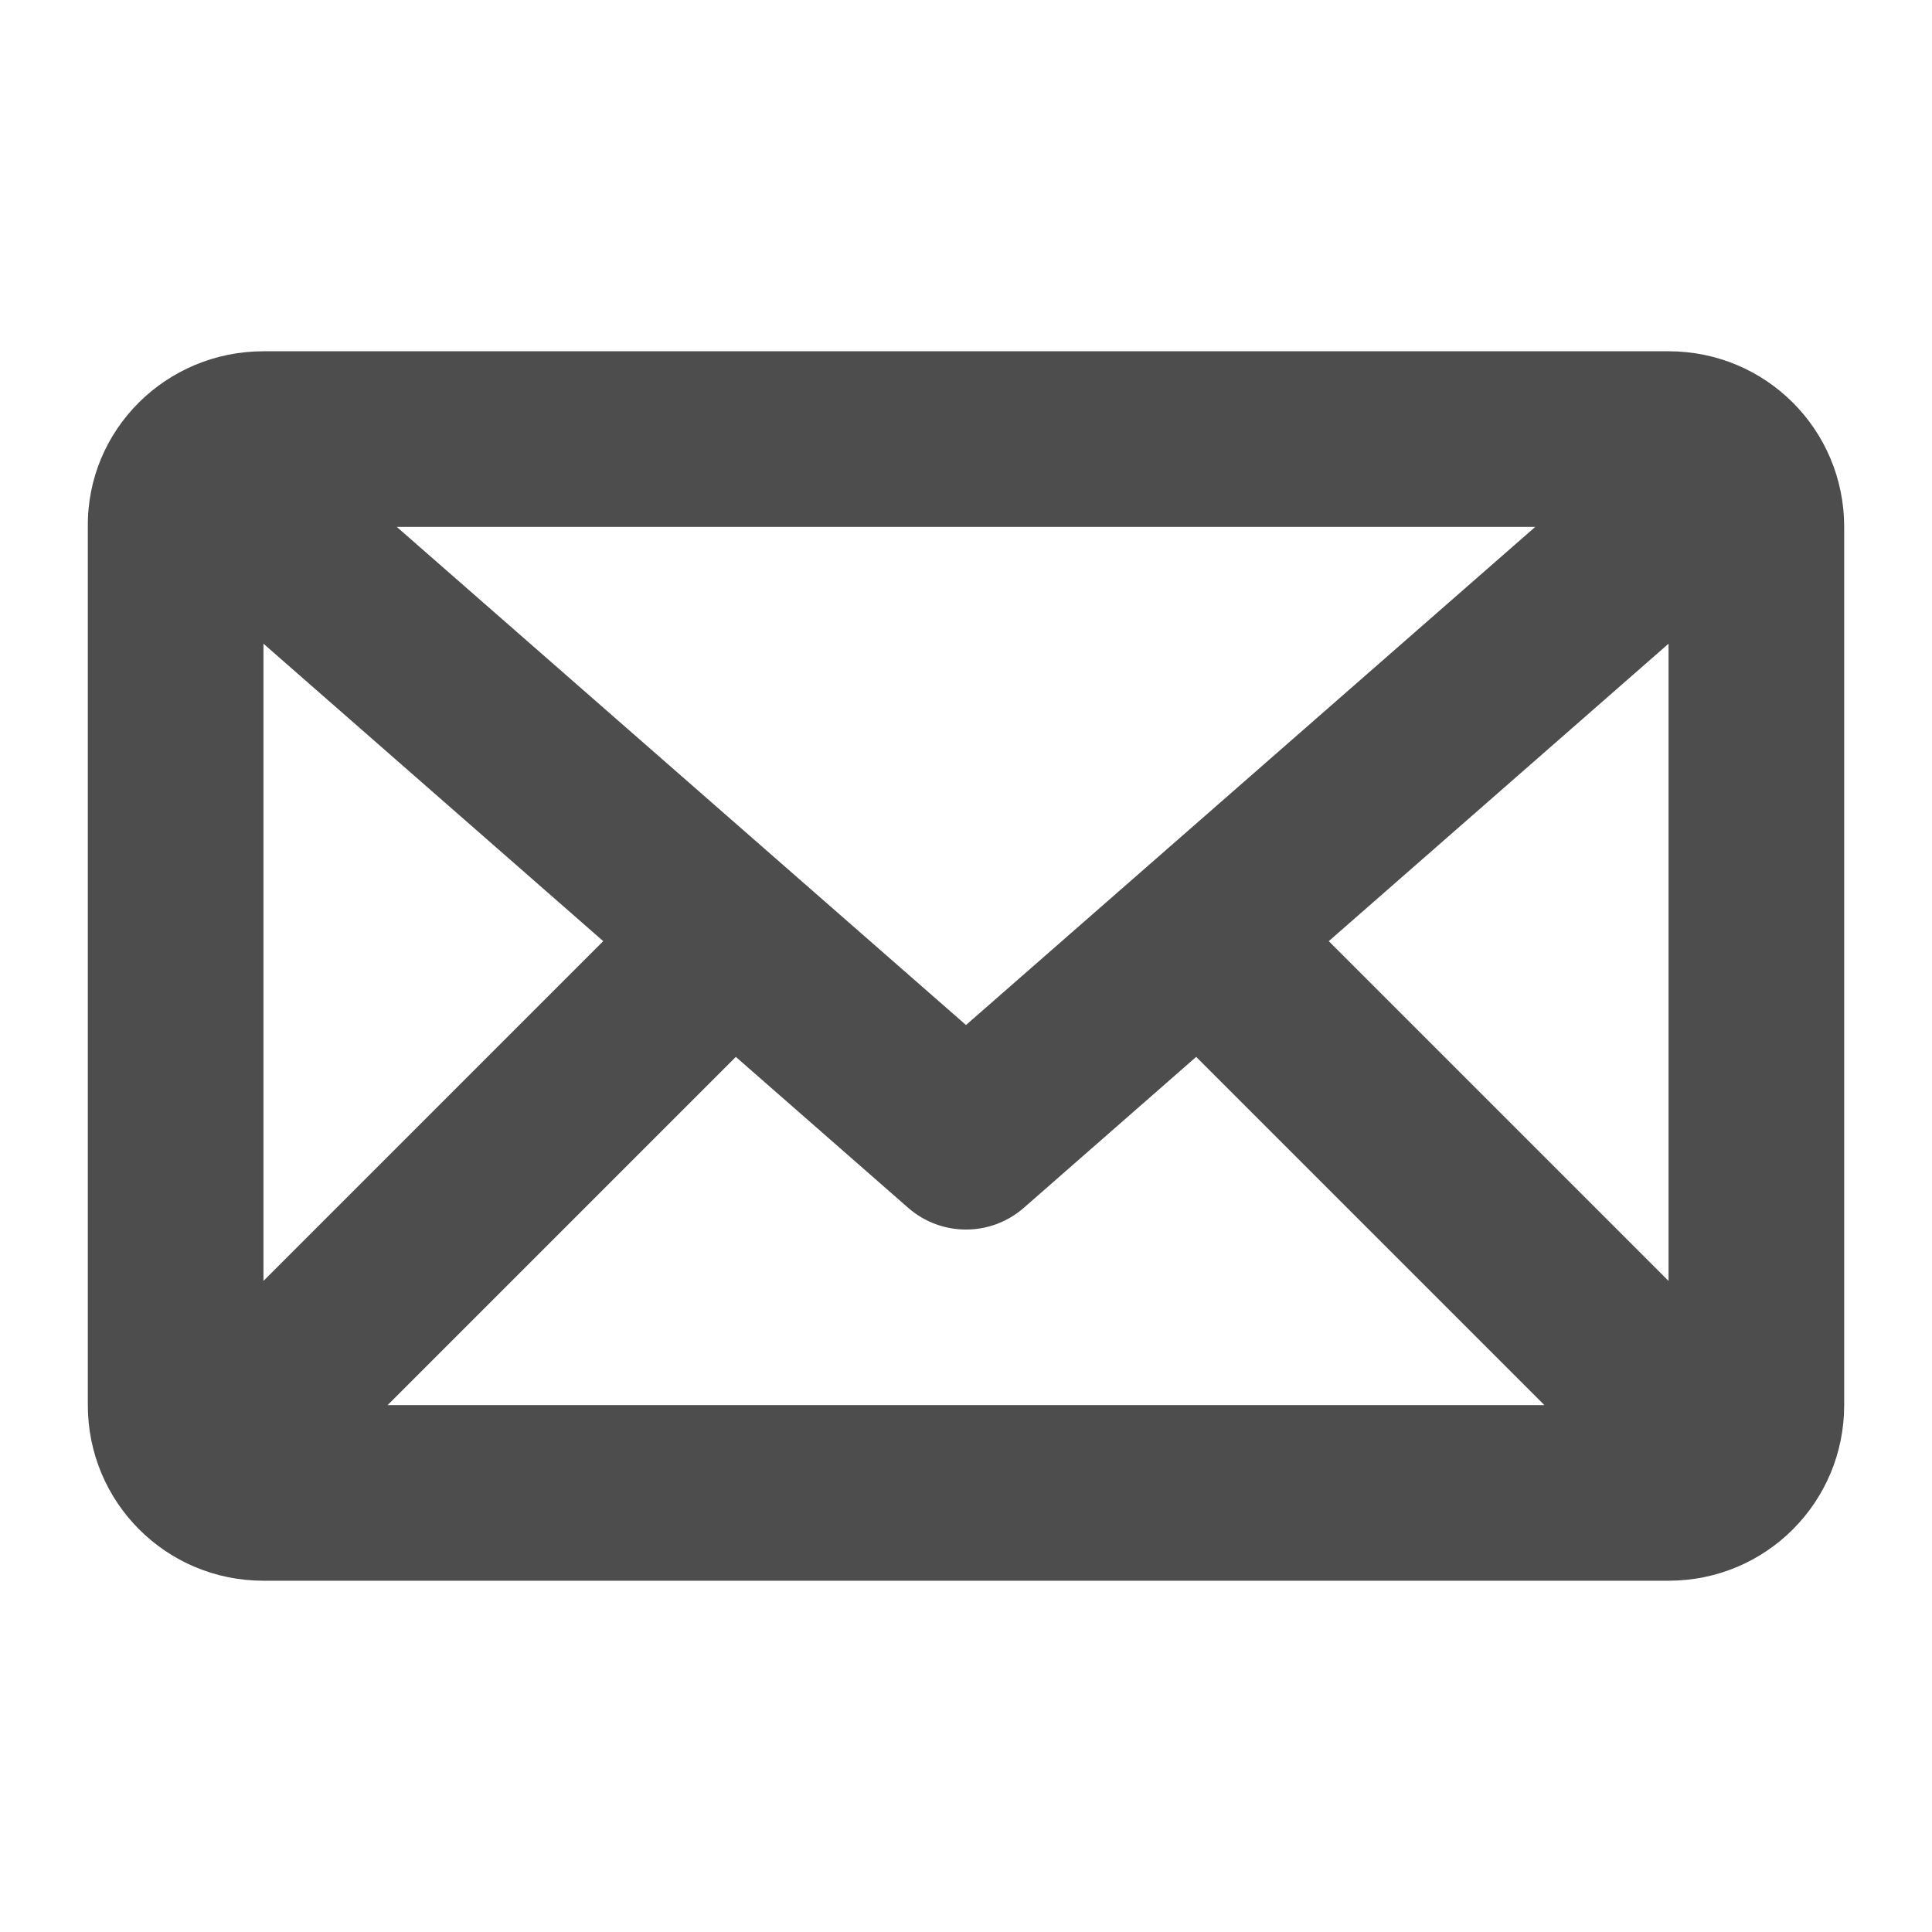
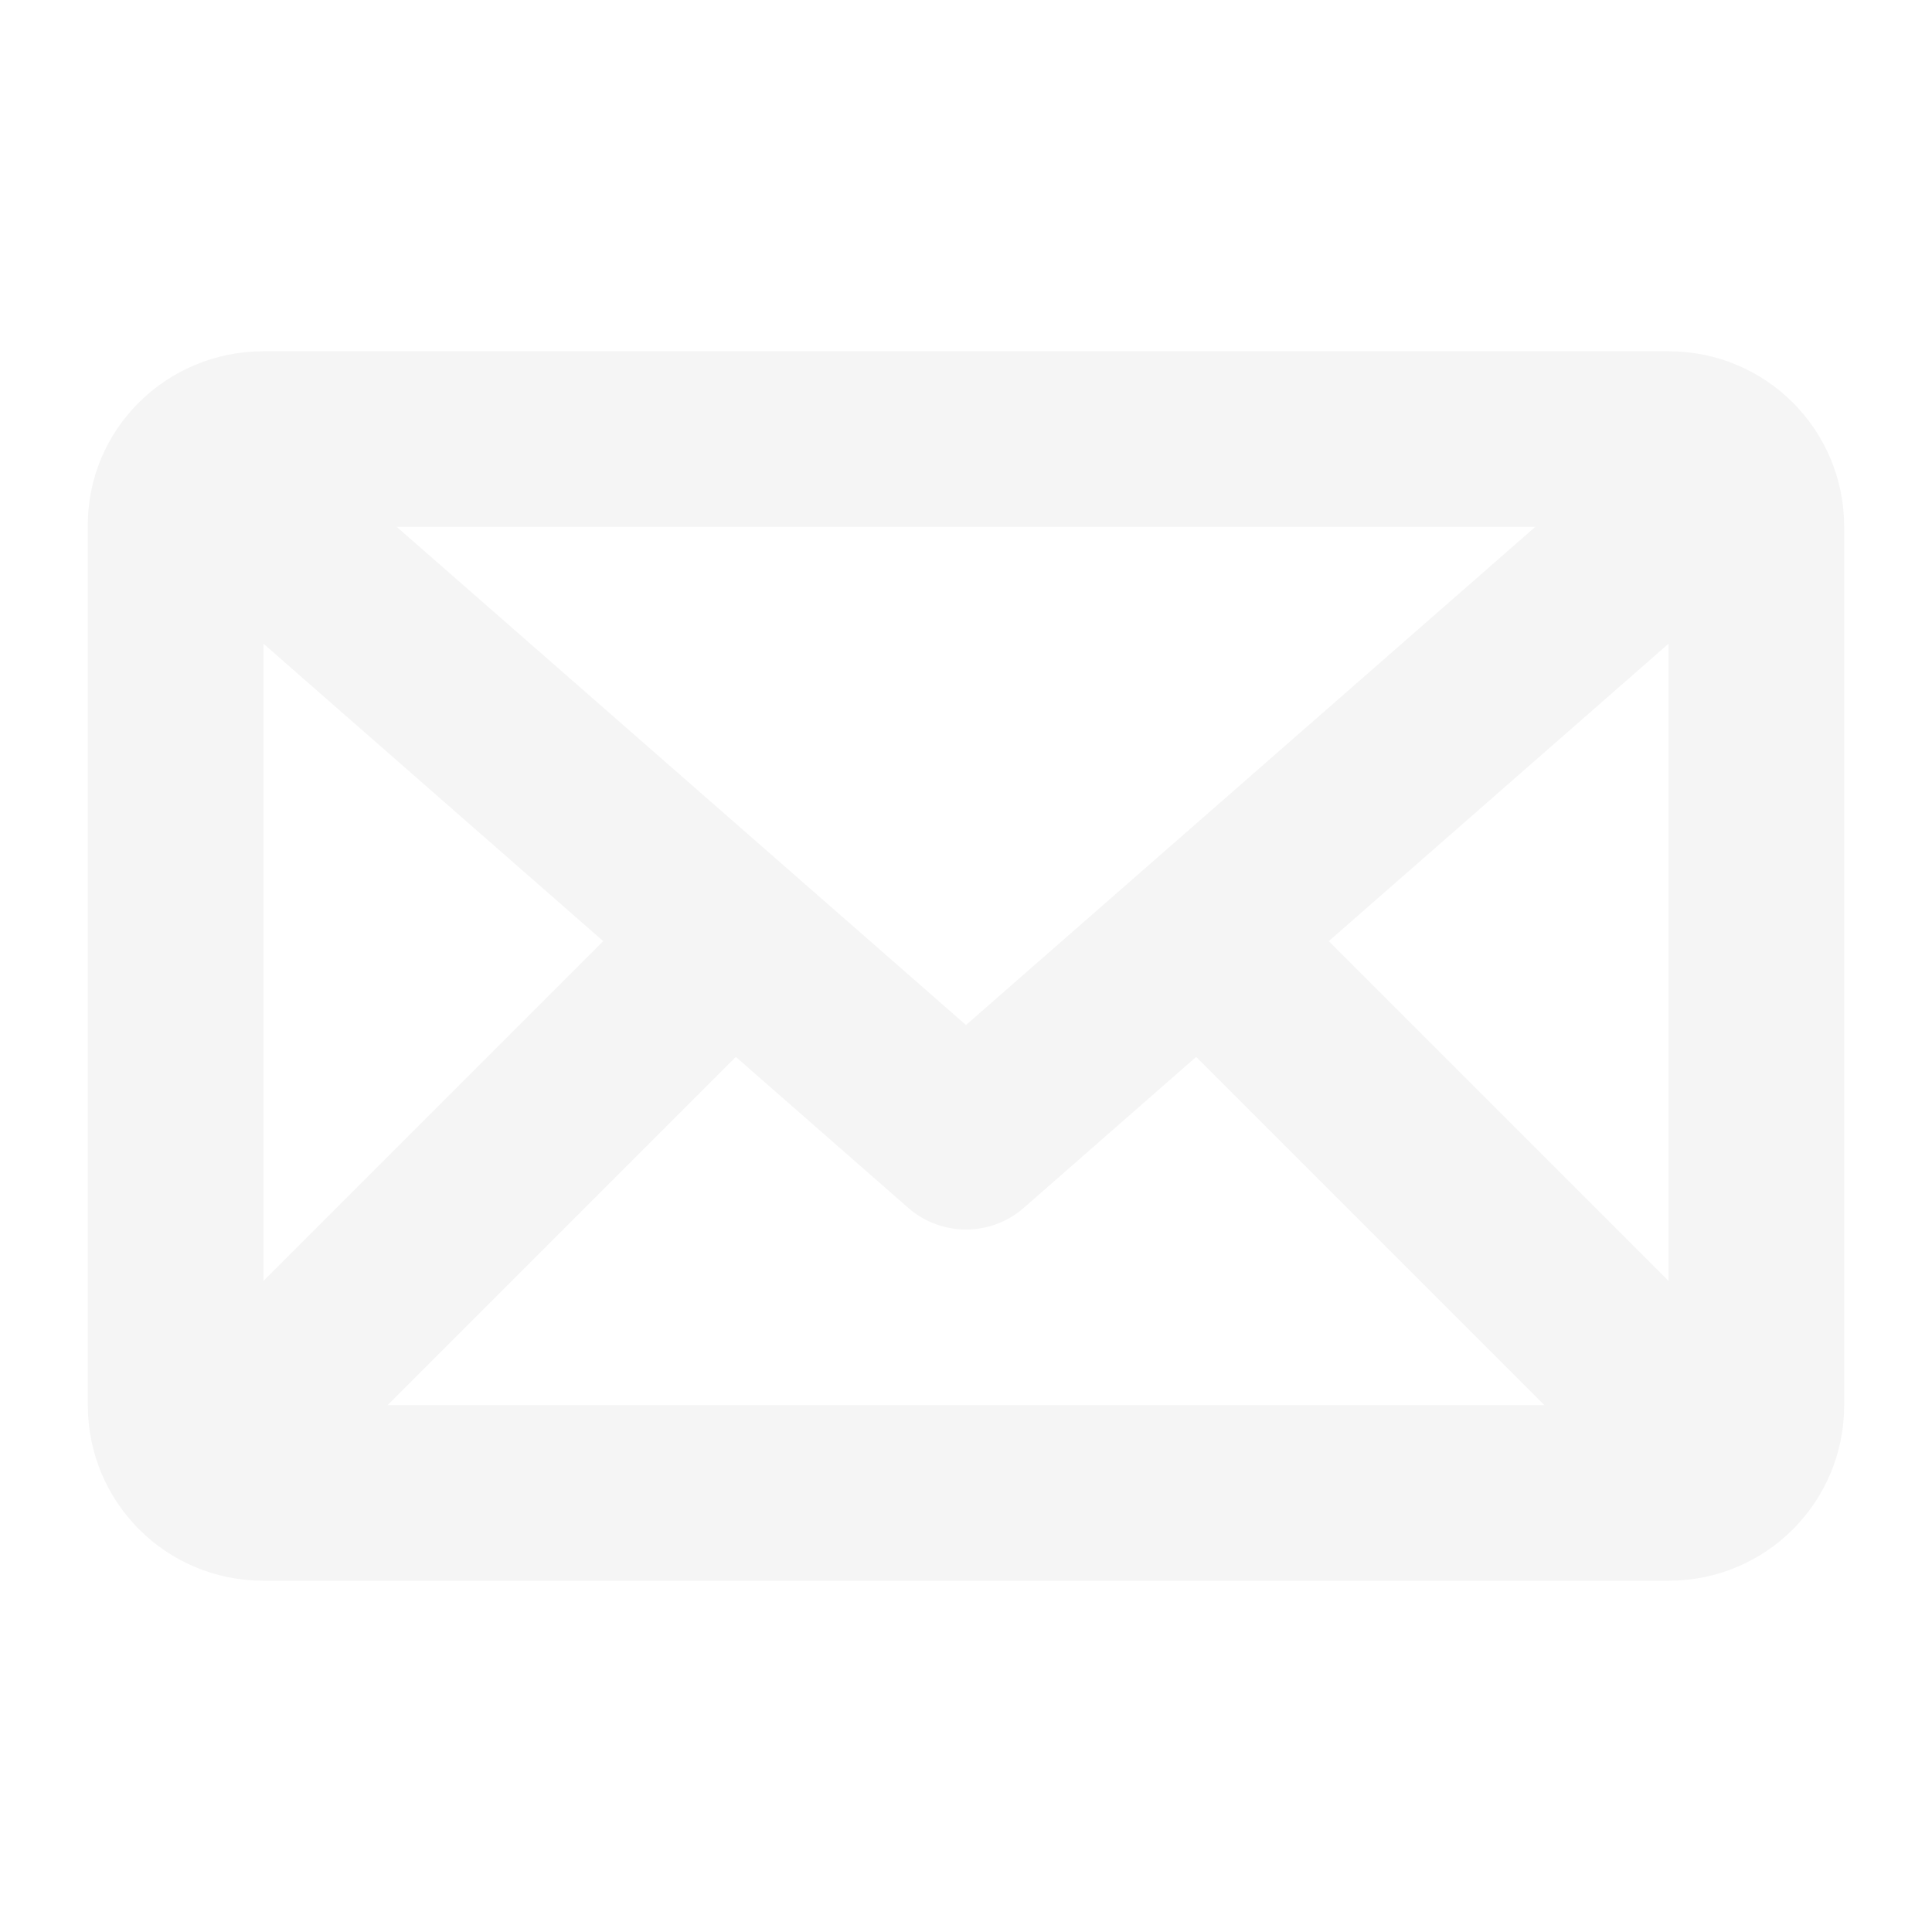
<svg xmlns="http://www.w3.org/2000/svg" width="22" height="22" viewBox="0 0 22 22" id="svg2" version="1.1">
  <defs id="defs3051">
    <style type="text/css" id="current-color-scheme">
    .ColorScheme-Text {
-     color:#4d4d4d;
+     color:#f5f5f5;
    }
    </style>
  </defs>
  <g id="layer1" transform="translate(0,-1030.362)">
    <path style="fill:currentColor;fill-opacity:1;stroke:none" class="ColorScheme-Text" d="M 3 4 C 1.892 4 0.989 4.892 1 6 L 1 12 L 1 16 C 1 17.108 1.892 18 3 18 L 19 18 C 20.108 18 21 17.108 21 16 L 21 6 C 21 4.892 20.108 4 19 4 L 3 4 z M 4.518 6 L 17.482 6 L 11 11.672 L 4.518 6 z M 3 7.33 L 6.869 10.717 L 3 14.586 L 3 7.33 z M 19 7.33 L 19 14.586 L 15.131 10.717 L 19 7.33 z M 8.379 12.035 L 10.342 13.754 A 1 1 0 0 0 11.658 13.754 L 13.621 12.035 L 17.586 16 L 4.414 16 L 8.379 12.035 z " transform="translate(0,1030.362)" id="path4179" />
  </g>
</svg>
